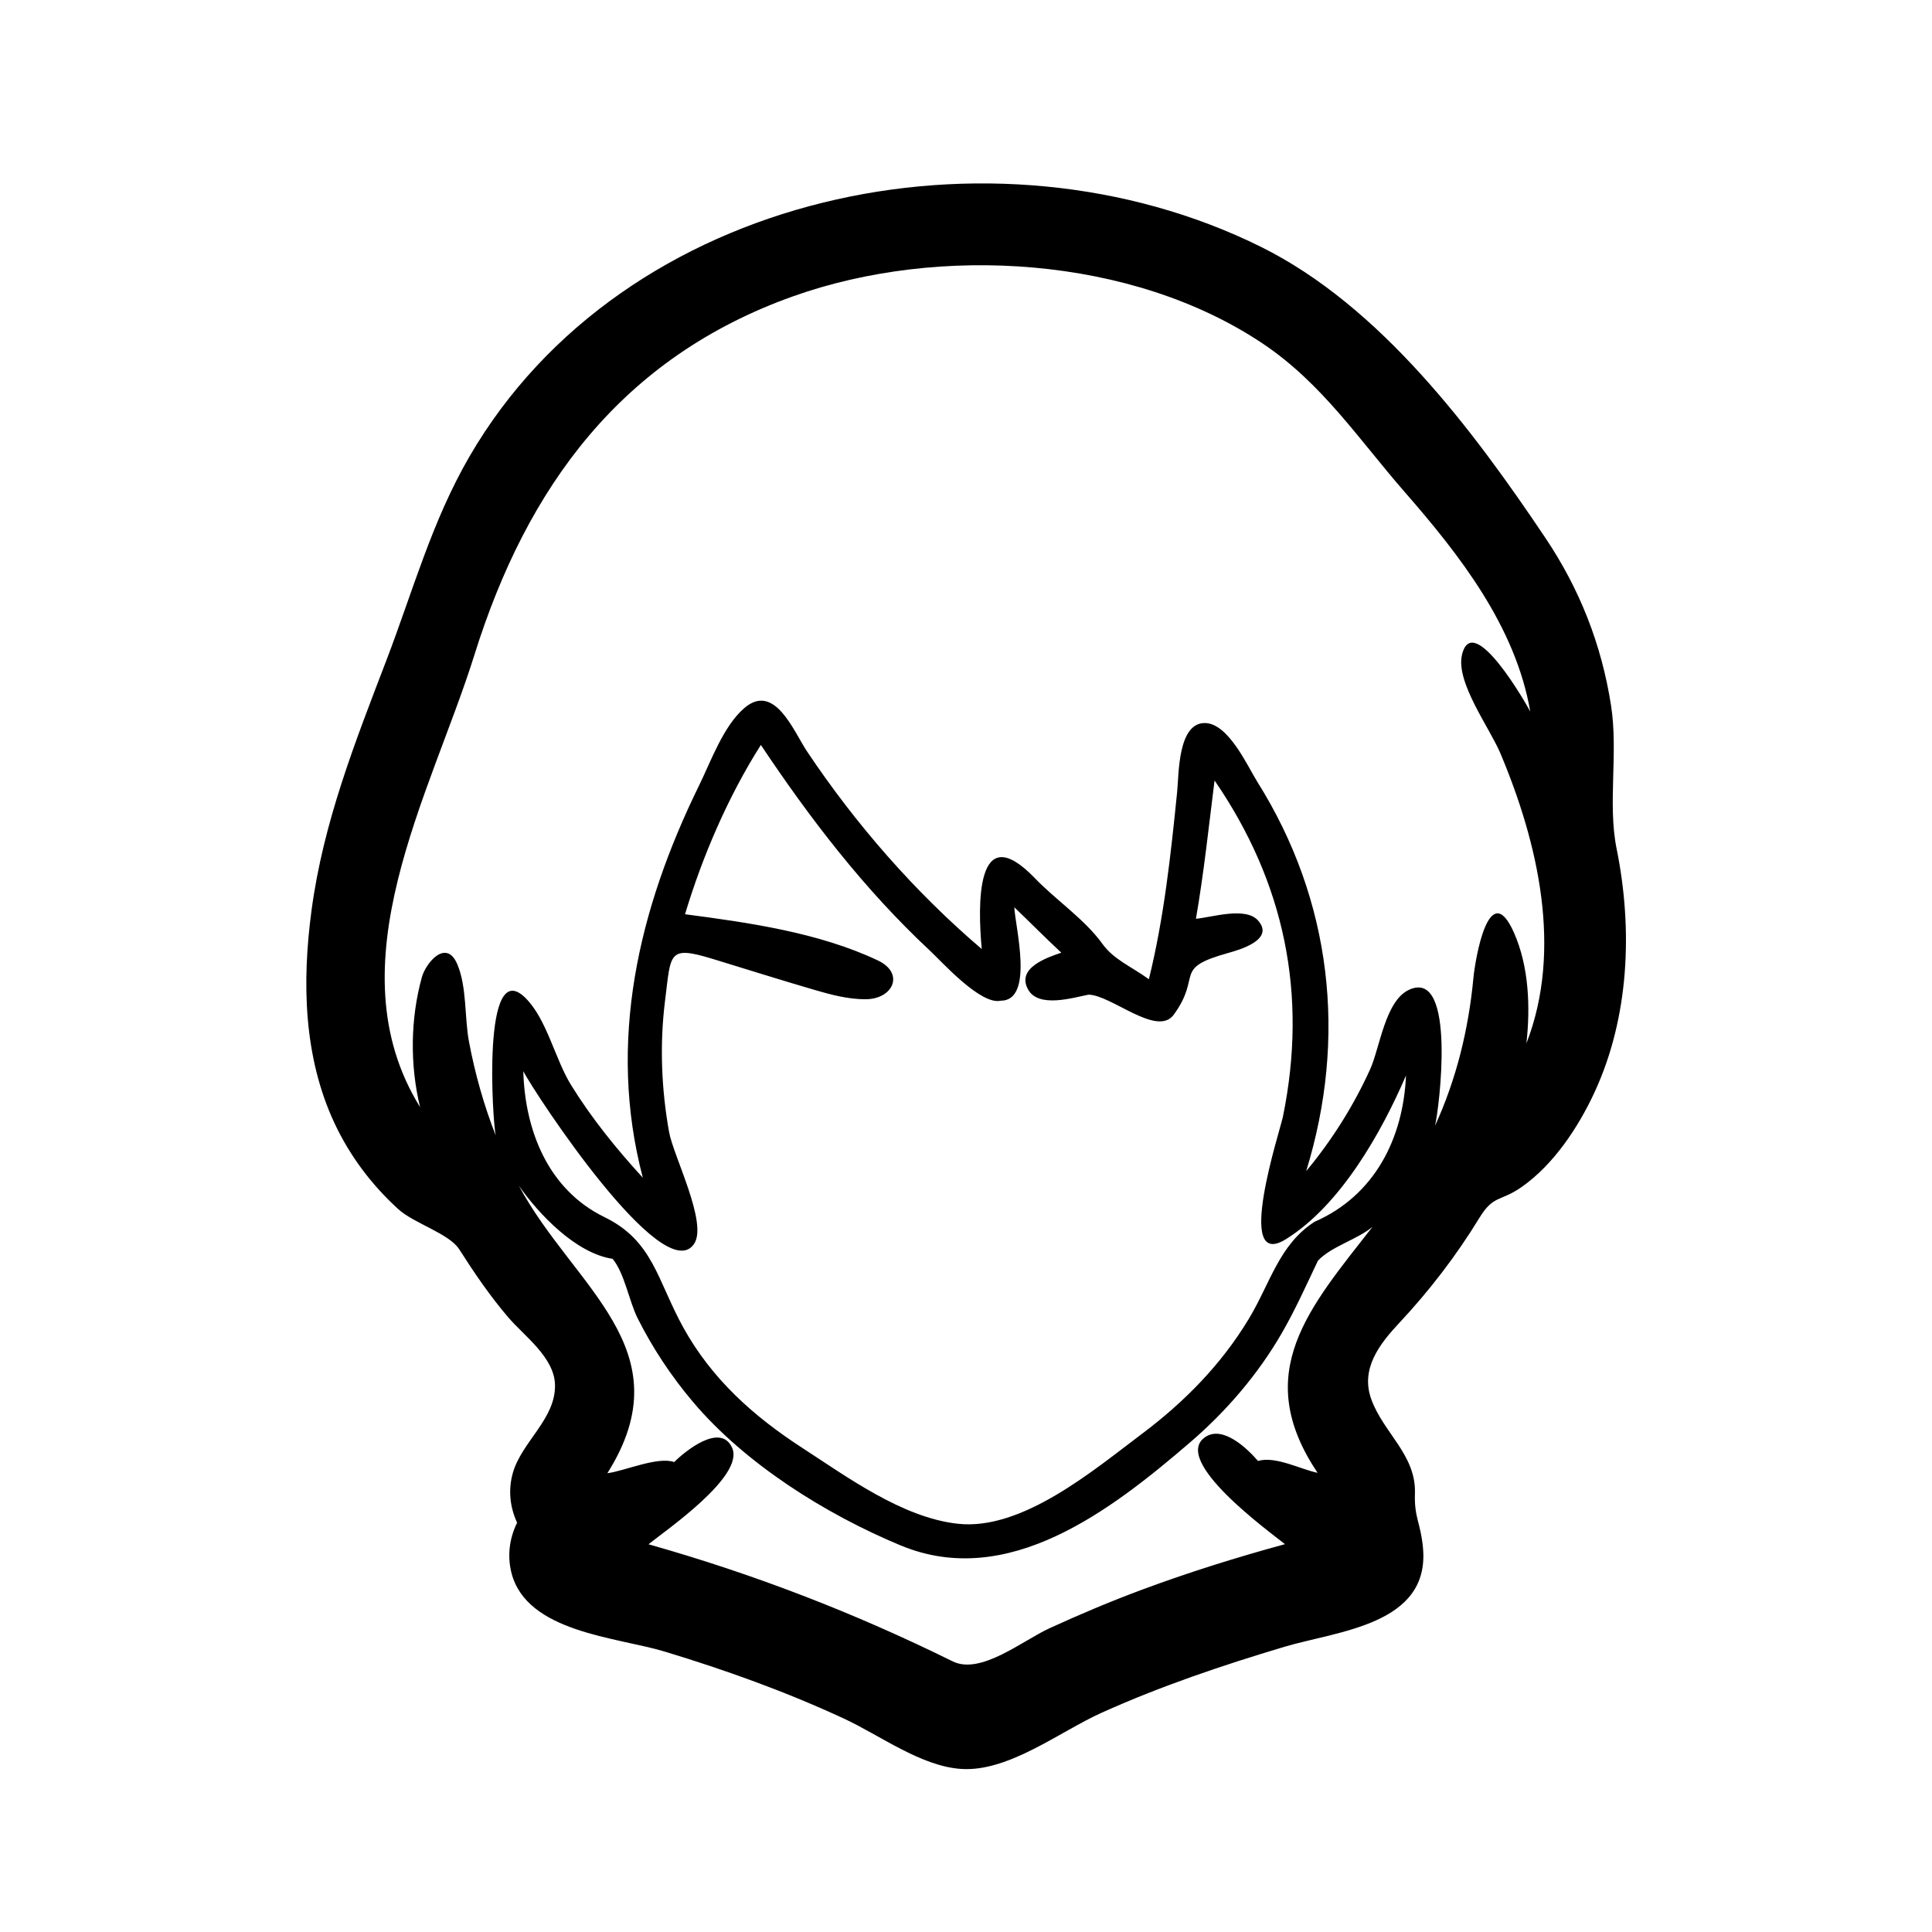
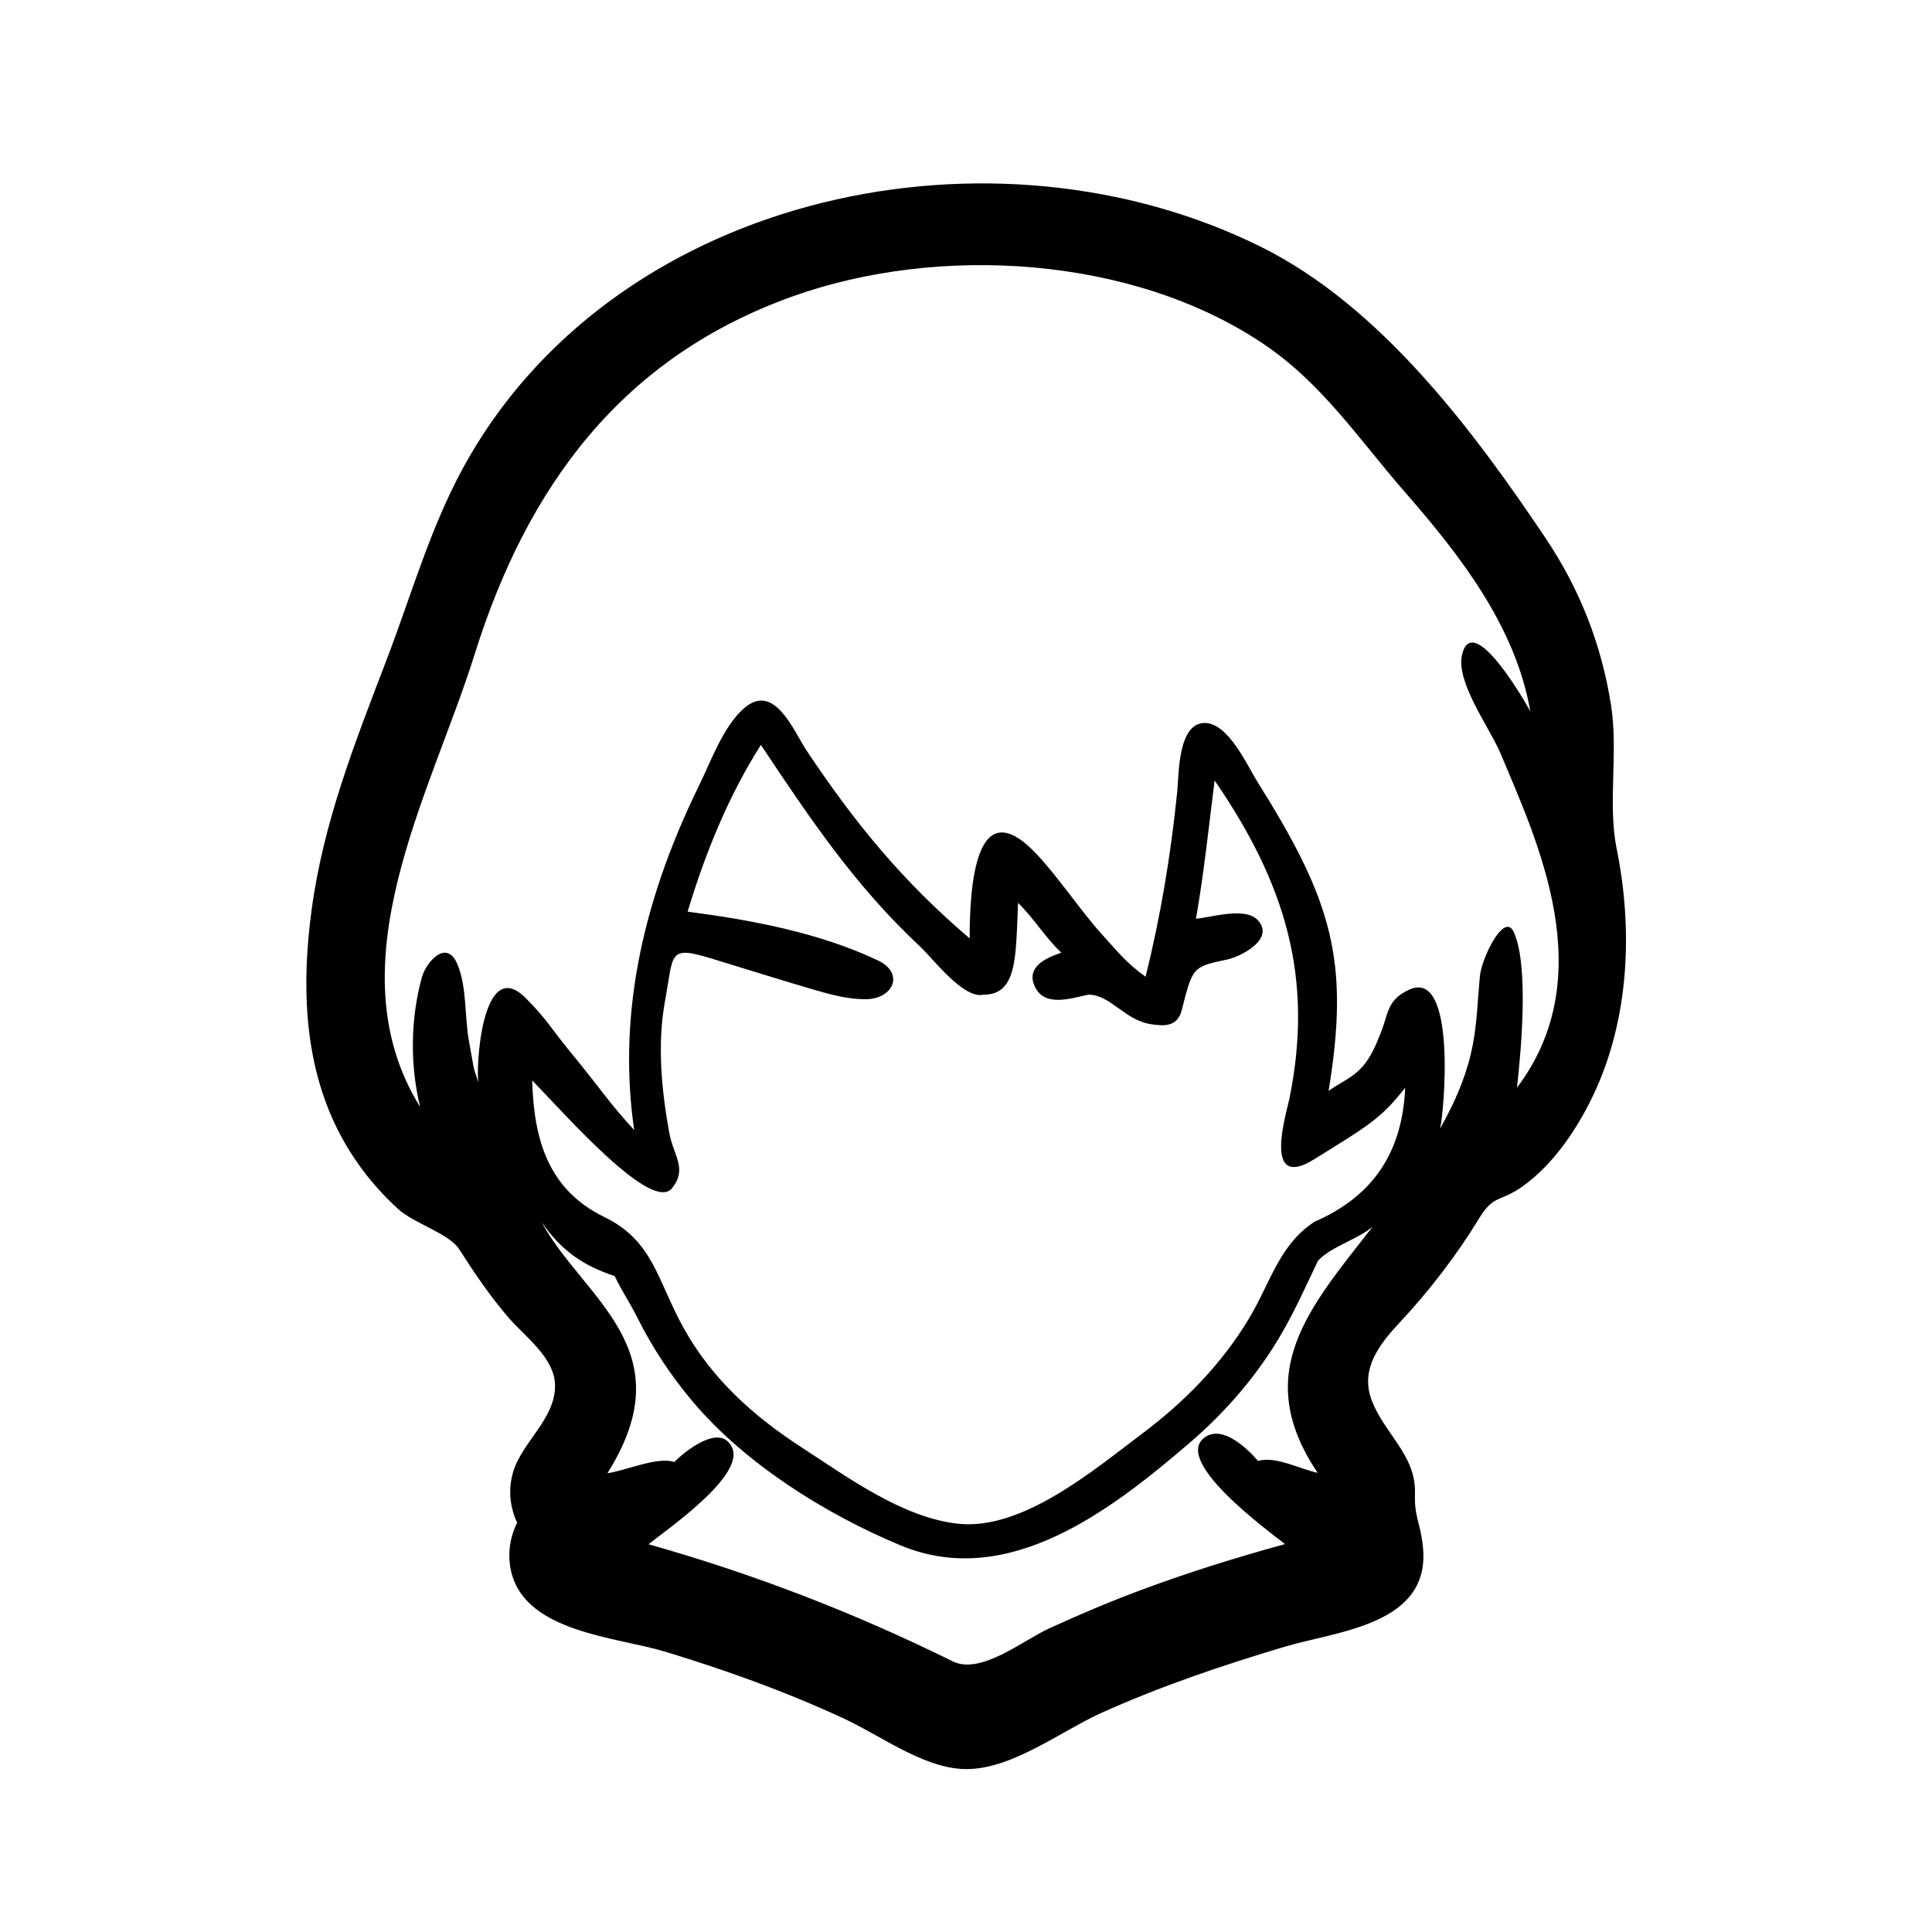
<svg xmlns="http://www.w3.org/2000/svg" version="1.1" id="Layer_1" x="0px" y="0px" width="90px" height="90px" viewBox="0 0 90 90" enable-background="new 0 0 90 90" xml:space="preserve">
-   <path d="M75.308,39.537c-0.424-2.087,0.083-4.47-0.259-6.669c-0.441-2.837-1.455-5.42-3.055-7.805  c-3.385-5.047-7.706-10.815-13.261-13.567c-12.44-6.161-29.701-2.57-36.863,9.769c-1.746,3.007-2.626,6.238-3.855,9.455  c-1.475,3.859-2.954,7.573-3.505,11.704c-0.444,3.325-0.373,6.803,1.07,9.893c0.713,1.526,1.737,2.888,2.984,4.019  c0.717,0.651,2.359,1.128,2.826,1.858c0.704,1.102,1.433,2.177,2.285,3.172c0.751,0.877,2.151,1.863,2.179,3.148  c0.035,1.586-1.548,2.648-1.962,4.095c-0.224,0.782-0.143,1.589,0.197,2.325c-0.359,0.718-0.462,1.546-0.266,2.326  c0.701,2.787,4.918,3.003,7.142,3.677c2.853,0.865,5.643,1.867,8.349,3.122c1.667,0.772,3.591,2.222,5.46,2.345  c2.202,0.149,4.597-1.74,6.533-2.613c2.761-1.244,5.622-2.208,8.52-3.075c2.477-0.74,6.794-1.018,6.461-4.613  c-0.108-1.168-0.413-1.397-0.375-2.526c0.062-1.802-1.461-2.817-2.032-4.391c-0.514-1.417,0.374-2.568,1.303-3.56  c1.399-1.494,2.669-3.15,3.735-4.898c0.66-1.081,0.972-0.729,1.995-1.454c1.467-1.039,2.599-2.748,3.349-4.355  C75.9,47.404,76.069,43.293,75.308,39.537z M61.378,68.609c-0.779-0.156-1.964-0.795-2.775-0.552  c-0.481-0.558-1.62-1.668-2.448-1.12c-1.633,1.082,2.999,4.429,3.704,4.996c-2.248,0.613-4.509,1.319-6.693,2.133  c-1.447,0.539-2.871,1.14-4.274,1.783c-1.249,0.572-3.208,2.188-4.511,1.544c-4.588-2.263-9.245-4.062-14.171-5.455  c0.815-0.659,4.485-3.171,3.896-4.492c-0.537-1.2-2.208,0.169-2.699,0.662c-0.769-0.271-2.305,0.416-3.113,0.52  c3.644-5.78-1.596-8.667-4.125-13.398c0.932,1.34,2.667,3.156,4.367,3.411c0.556,0.661,0.769,1.976,1.166,2.766  c0.699,1.393,1.567,2.701,2.573,3.892c2.442,2.893,6.191,5.241,9.671,6.689c5.001,2.082,9.8-1.622,13.498-4.8  c1.672-1.438,3.147-3.151,4.254-5.063c0.635-1.096,1.152-2.254,1.696-3.396c0.623-0.668,1.813-0.975,2.542-1.579  C61.014,60.902,58.242,63.945,61.378,68.609z M61.231,56.918c-1.65,1.074-2.048,2.842-3.055,4.516  c-1.28,2.126-2.999,3.872-4.976,5.357c-2.242,1.685-5.58,4.521-8.578,4.192c-2.578-0.283-5.139-2.166-7.245-3.532  c-2.283-1.48-4.225-3.217-5.551-5.619c-1.207-2.187-1.4-4.03-3.664-5.132c-2.63-1.279-3.708-4.039-3.785-6.799  c0.568,1.089,6.524,10.133,7.953,8.049c0.659-0.96-0.96-4.094-1.161-5.212c-0.361-2.013-0.443-4.094-0.188-6.125  c0.278-2.218,0.128-2.58,2.224-1.942c1.583,0.482,3.161,0.983,4.75,1.446c0.768,0.224,1.552,0.432,2.359,0.432  c1.292,0,1.844-1.209,0.58-1.808c-2.735-1.296-6.01-1.763-8.983-2.152c0.813-2.707,2.015-5.497,3.533-7.887  c2.299,3.446,4.825,6.736,7.863,9.571c0.587,0.548,2.379,2.559,3.314,2.343c1.583,0,0.654-3.521,0.631-4.351  c0.733,0.701,1.445,1.424,2.188,2.115c-0.672,0.227-2.102,0.71-1.549,1.713c0.485,0.88,2.086,0.385,2.812,0.243  c1.058,0.004,3.2,1.997,3.977,0.93c1.339-1.841-0.085-2.143,2.533-2.873c0.528-0.147,2.175-0.616,1.397-1.507  c-0.581-0.664-2.15-0.153-2.899-0.086c0.372-2.139,0.596-4.288,0.868-6.442c3.275,4.771,4.343,9.981,3.186,15.654  c-0.135,0.662-2.295,7.227,0.138,5.714c2.54-1.579,4.451-4.966,5.594-7.626C65.37,53.029,64.037,55.696,61.231,56.918z   M71.106,48.604c0.188-1.689,0.119-3.578-0.579-5.155c-1.167-2.636-1.811,1.267-1.89,2.111c-0.223,2.376-0.791,4.71-1.789,6.883  c0.19-0.751,1.02-7.357-1.206-6.337c-1.117,0.512-1.362,2.706-1.815,3.705c-0.771,1.698-1.785,3.312-2.979,4.743  c1.913-6.218,1.195-12.604-2.274-18.129c-0.465-0.741-1.353-2.743-2.453-2.743c-1.259,0-1.204,2.408-1.284,3.198  c-0.299,2.963-0.616,5.895-1.318,8.736c-0.833-0.602-1.631-0.909-2.167-1.651c-0.826-1.145-2.151-2.026-3.135-3.048  c-2.794-2.906-2.666,1.331-2.483,3.293c-3.11-2.65-5.875-5.815-8.143-9.212c-0.618-0.924-1.515-3.246-2.936-1.998  c-0.967,0.847-1.533,2.456-2.095,3.602c-2.813,5.739-4.282,11.918-2.615,18.26c-1.225-1.336-2.392-2.777-3.345-4.321  c-0.747-1.21-1.122-3.05-2.112-4.043c-2.066-2.071-1.534,5.843-1.395,6.396c-0.553-1.41-0.963-2.874-1.245-4.362  c-0.215-1.135-0.092-2.569-0.553-3.632c-0.511-1.178-1.456-0.053-1.644,0.626c-0.536,1.94-0.557,4.092-0.083,6.046  c-4.103-6.622,0.506-14.589,2.528-21.052c2.458-7.871,6.88-13.879,14.853-16.718c6.791-2.418,15.785-1.885,21.887,2.212  c2.755,1.85,4.457,4.447,6.595,6.9c2.577,2.95,5.17,6.272,5.855,10.234c-0.167-0.328-2.692-4.757-3.182-2.639  c-0.295,1.28,1.286,3.388,1.79,4.584C71.649,39.263,72.805,44.231,71.106,48.604z" />
+   <path d="M75.31,39.536c-0.425-2.087,0.082-4.47-0.26-6.669c-0.441-2.837-1.455-5.42-3.055-7.805  c-3.385-5.047-7.706-10.815-13.262-13.567c-12.439-6.161-29.7-2.57-36.862,9.769c-1.746,3.007-2.626,6.238-3.855,9.455  c-1.475,3.859-2.954,7.573-3.505,11.704c-0.444,3.325-0.373,6.804,1.07,9.894c0.713,1.525,1.737,2.889,2.984,4.02  c0.717,0.65,2.359,1.127,2.826,1.857c0.704,1.102,1.433,2.178,2.285,3.172c0.751,0.877,2.151,1.863,2.179,3.148  c0.035,1.586-1.548,2.648-1.962,4.094c-0.224,0.783-0.143,1.59,0.197,2.326c-0.359,0.717-0.462,1.545-0.266,2.326  c0.701,2.787,4.918,3.002,7.142,3.676c2.853,0.865,5.643,1.867,8.349,3.123c1.667,0.771,3.591,2.223,5.46,2.344  c2.203,0.15,4.597-1.738,6.533-2.611c2.762-1.244,5.623-2.209,8.521-3.076c2.478-0.74,6.794-1.018,6.461-4.613  c-0.108-1.168-0.413-1.396-0.375-2.525c0.062-1.803-1.461-2.816-2.032-4.391c-0.514-1.418,0.374-2.568,1.303-3.561  c1.399-1.494,2.67-3.15,3.735-4.898c0.66-1.08,0.972-0.729,1.995-1.453c1.467-1.039,2.6-2.748,3.35-4.355  C75.902,47.402,76.07,43.291,75.31,39.536z M61.379,68.607c-0.778-0.154-1.964-0.795-2.774-0.551  c-0.481-0.559-1.621-1.668-2.449-1.121c-1.633,1.082,3,4.43,3.705,4.996c-2.248,0.613-4.51,1.32-6.693,2.133  c-1.447,0.539-2.871,1.141-4.273,1.783c-1.25,0.572-3.209,2.189-4.512,1.545c-4.588-2.264-9.245-4.063-14.171-5.455  c0.815-0.66,4.485-3.172,3.896-4.492c-0.537-1.199-2.208,0.17-2.699,0.662c-0.769-0.271-2.305,0.416-3.113,0.52  c3.644-5.779-1.128-8.127-3.069-11.697c0.932,1.34,1.951,2.038,3.405,2.512c0.371,0.764,0.675,1.176,1.072,1.965  c0.699,1.393,1.567,2.701,2.573,3.893c2.442,2.893,6.191,5.24,9.671,6.688c5.001,2.082,9.8-1.621,13.498-4.799  c1.673-1.438,3.147-3.15,4.255-5.063c0.635-1.098,1.151-2.254,1.696-3.396c0.623-0.668,1.813-0.975,2.541-1.58  C61.015,60.9,58.244,63.943,61.379,68.607z M61.232,56.916c-1.649,1.074-2.047,2.842-3.055,4.516  c-1.279,2.127-2.999,3.873-4.976,5.357c-2.242,1.686-5.58,4.521-8.578,4.191c-2.578-0.281-5.139-2.166-7.245-3.531  c-2.283-1.48-4.225-3.217-5.551-5.619c-1.207-2.188-1.4-4.029-3.664-5.131c-2.63-1.279-3.295-3.608-3.372-6.37  c1.59,1.633,5.584,6.202,6.521,5.015c0.722-0.914,0.059-1.49-0.142-2.607c-0.361-2.014-0.557-4.111-0.188-6.125  c0.41-2.238,0.128-2.58,2.224-1.942c1.583,0.482,3.161,0.983,4.75,1.446c0.768,0.225,1.552,0.432,2.359,0.432  c1.292,0,1.844-1.209,0.58-1.808c-2.735-1.296-5.889-1.883-8.862-2.272c0.813-2.707,1.894-5.377,3.412-7.767  c2.299,3.446,4.378,6.557,7.417,9.392c0.587,0.548,2.017,2.458,2.952,2.244c1.582,0,1.502-1.76,1.61-4.275  c0.733,0.701,1.274,1.626,2.019,2.317c-0.672,0.227-1.743,0.665-1.19,1.667c0.485,0.881,1.728,0.432,2.453,0.289  c1.058,0.004,1.7,1.244,3.012,1.391c0.388,0.043,1.119,0.172,1.33-0.662c0.521-2.063,0.515-2.02,2.165-2.377  c0.536-0.116,2.179-0.911,1.399-1.802c-0.58-0.664-2.149-0.153-2.898-0.086c0.372-2.139,0.596-4.288,0.868-6.442  c3.274,4.771,4.638,9.159,3.482,14.833c-0.136,0.662-1.277,4.326,1.156,2.813c2.54-1.578,3.109-1.891,4.239-3.332  C65.331,53.598,64.039,55.695,61.232,56.916z M70.667,50.667c0.188-1.688,0.559-5.643-0.138-7.22  c-0.435-1.041-1.512,1.186-1.591,2.03c-0.223,2.375-0.063,3.897-1.854,7.105c0.19-0.752,0.786-7.499-1.439-6.479  c-1.117,0.514-0.943,1.186-1.396,2.184c-0.686,1.807-1.379,1.841-2.358,2.53c1-6.083,0.154-8.868-3.314-14.395  c-0.465-0.741-1.354-2.743-2.453-2.743c-1.26,0-1.204,2.408-1.284,3.198c-0.299,2.963-0.772,5.78-1.473,8.622  c-0.834-0.603-1.127-0.959-2.116-2.065c-0.939-1.053-2.032-2.681-3.016-3.703c-2.794-2.906-3.063,1.547-3.065,3.983  c-3.11-2.65-5.308-5.324-7.577-8.72c-0.618-0.924-1.515-3.246-2.936-1.998c-0.967,0.847-1.533,2.456-2.095,3.602  c-2.813,5.739-3.749,11.022-3.02,16.043c-1.225-1.336-1.52-1.871-2.978-3.643c-0.904-1.098-1.084-1.512-2.074-2.504  c-2.066-2.072-2.338,3.399-2.199,3.952c-0.323-0.989-0.159-0.431-0.44-1.919c-0.215-1.135-0.092-2.569-0.553-3.632  c-0.511-1.178-1.456-0.053-1.644,0.626c-0.536,1.94-0.557,4.092-0.083,6.045c-4.103-6.621,0.506-14.588,2.528-21.051  c2.458-7.871,6.88-13.879,14.853-16.718c6.791-2.418,15.784-1.885,21.887,2.212c2.755,1.85,4.457,4.447,6.595,6.9  c2.577,2.95,5.17,6.272,5.855,10.234c-0.167-0.328-2.692-4.757-3.182-2.639c-0.295,1.28,1.285,3.388,1.789,4.584  C71.65,39.261,74.583,45.478,70.667,50.667z" />
</svg>
